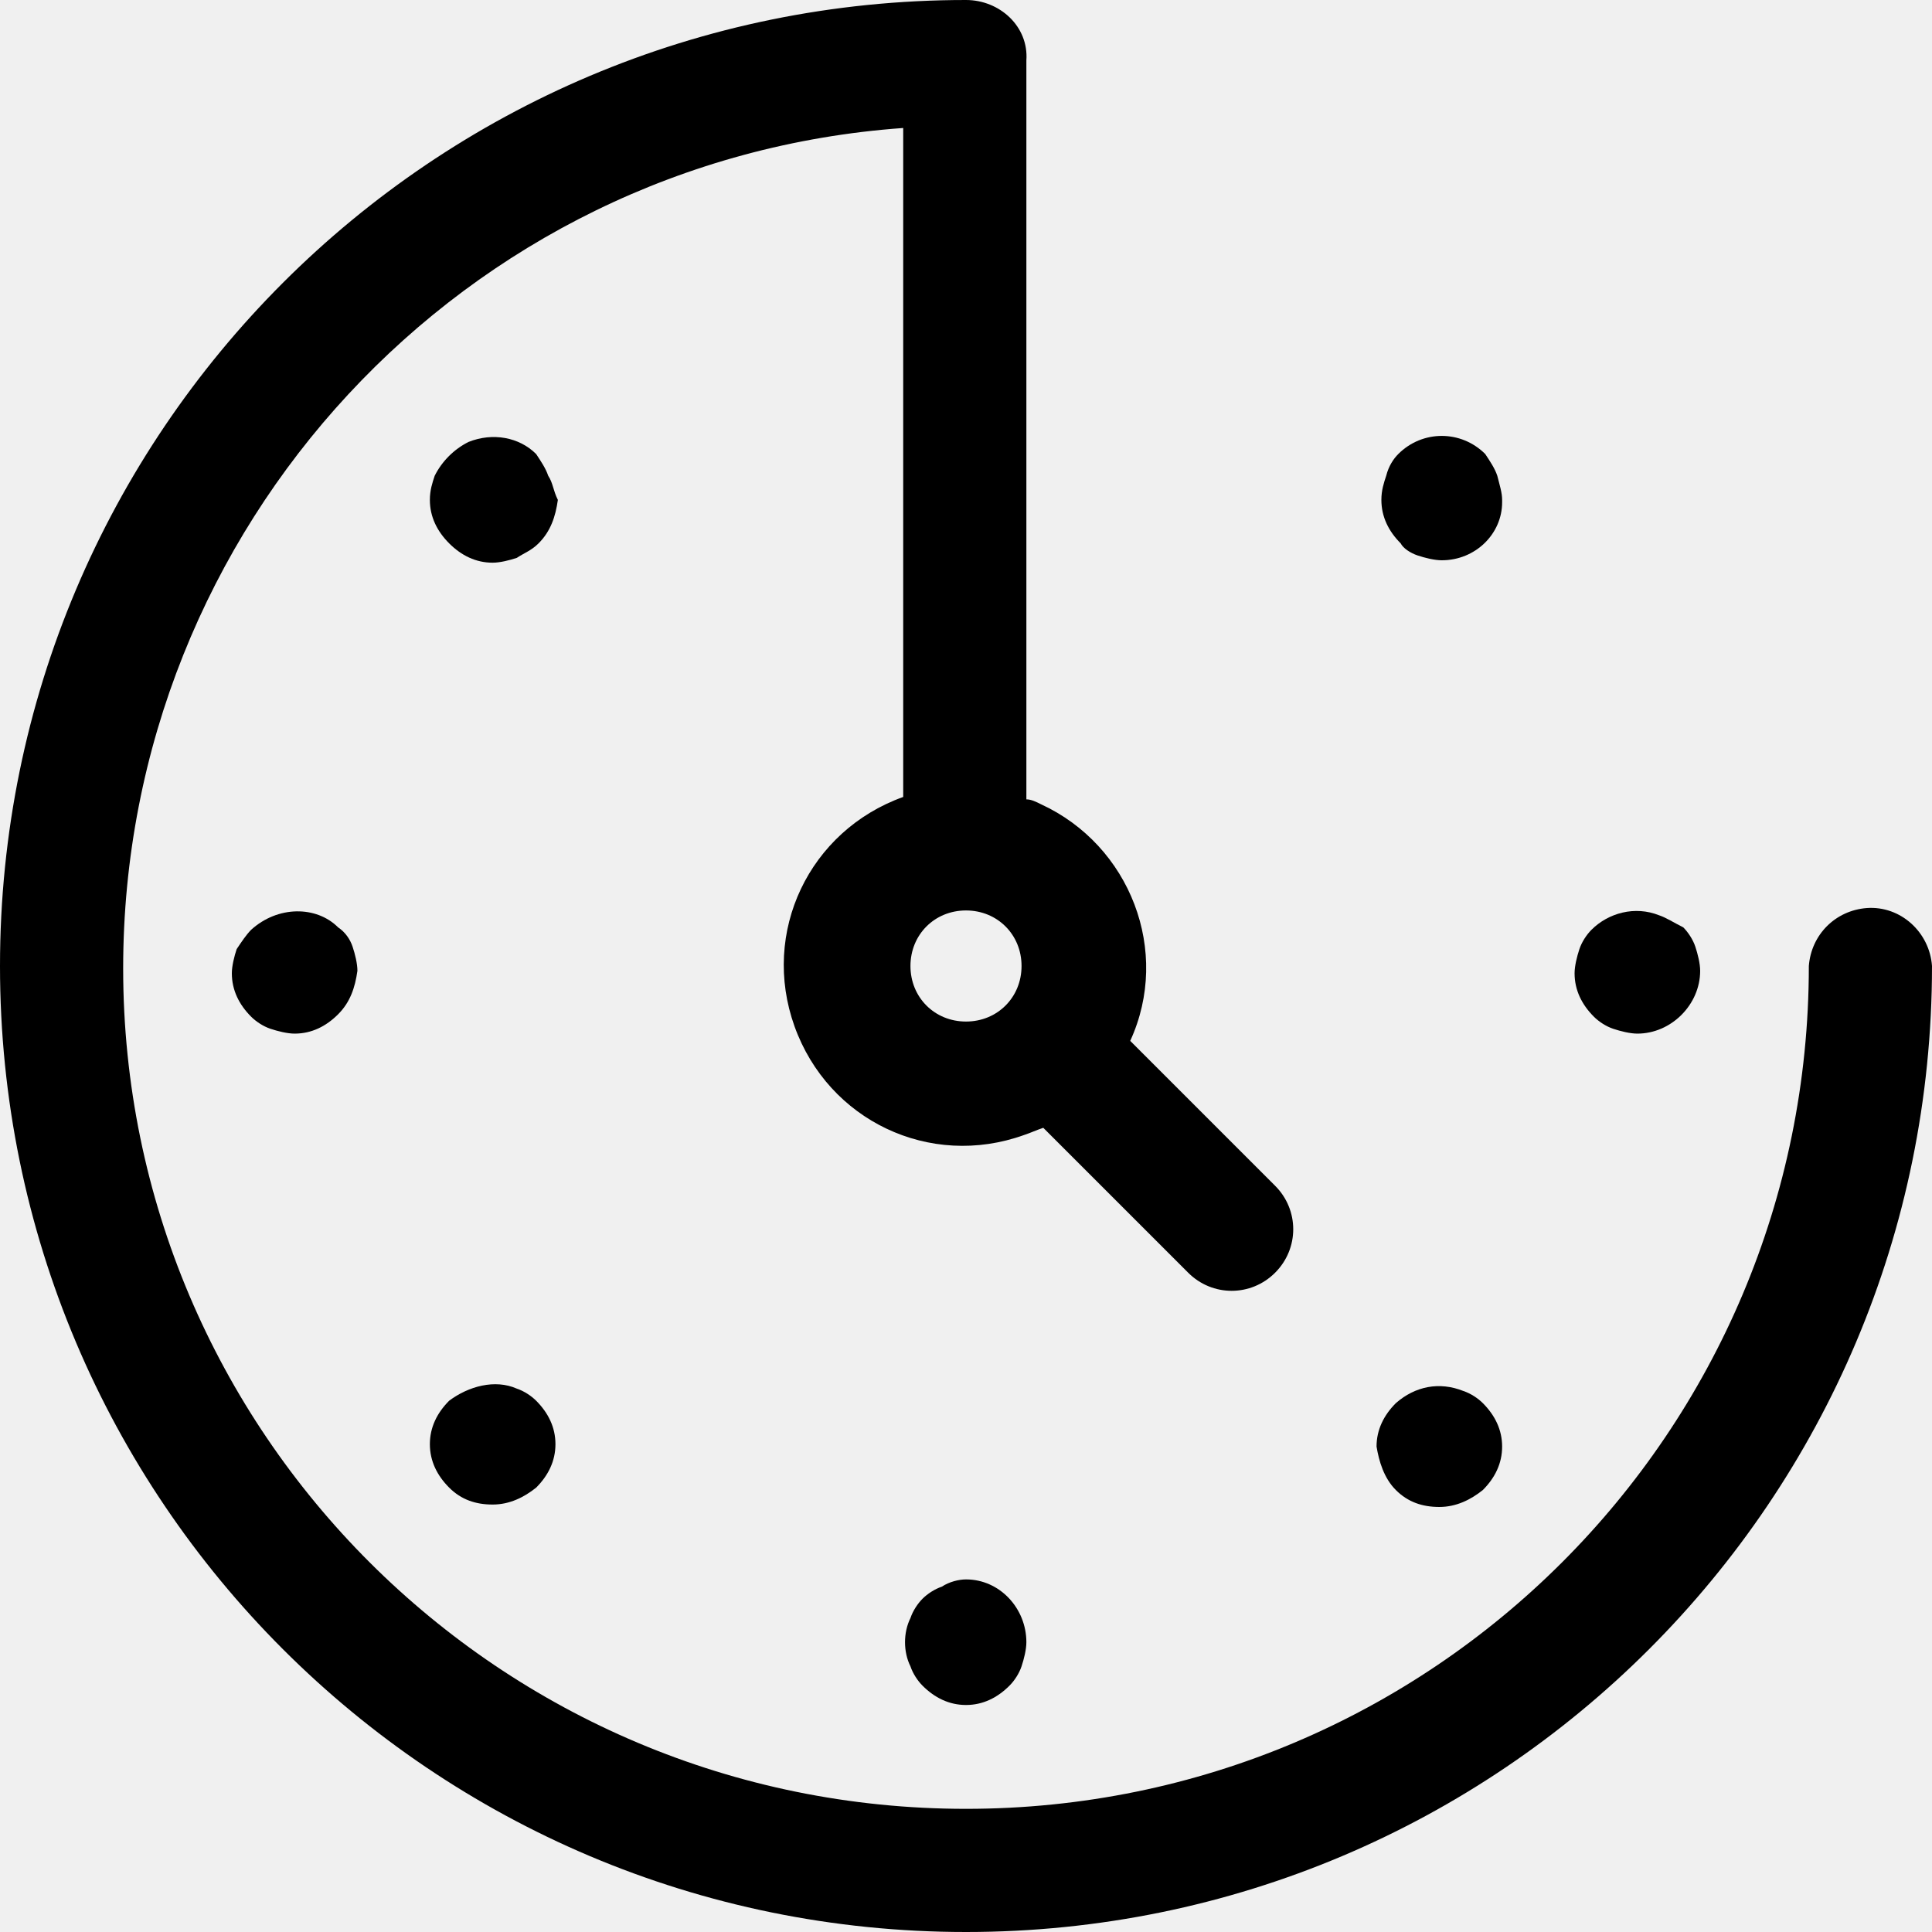
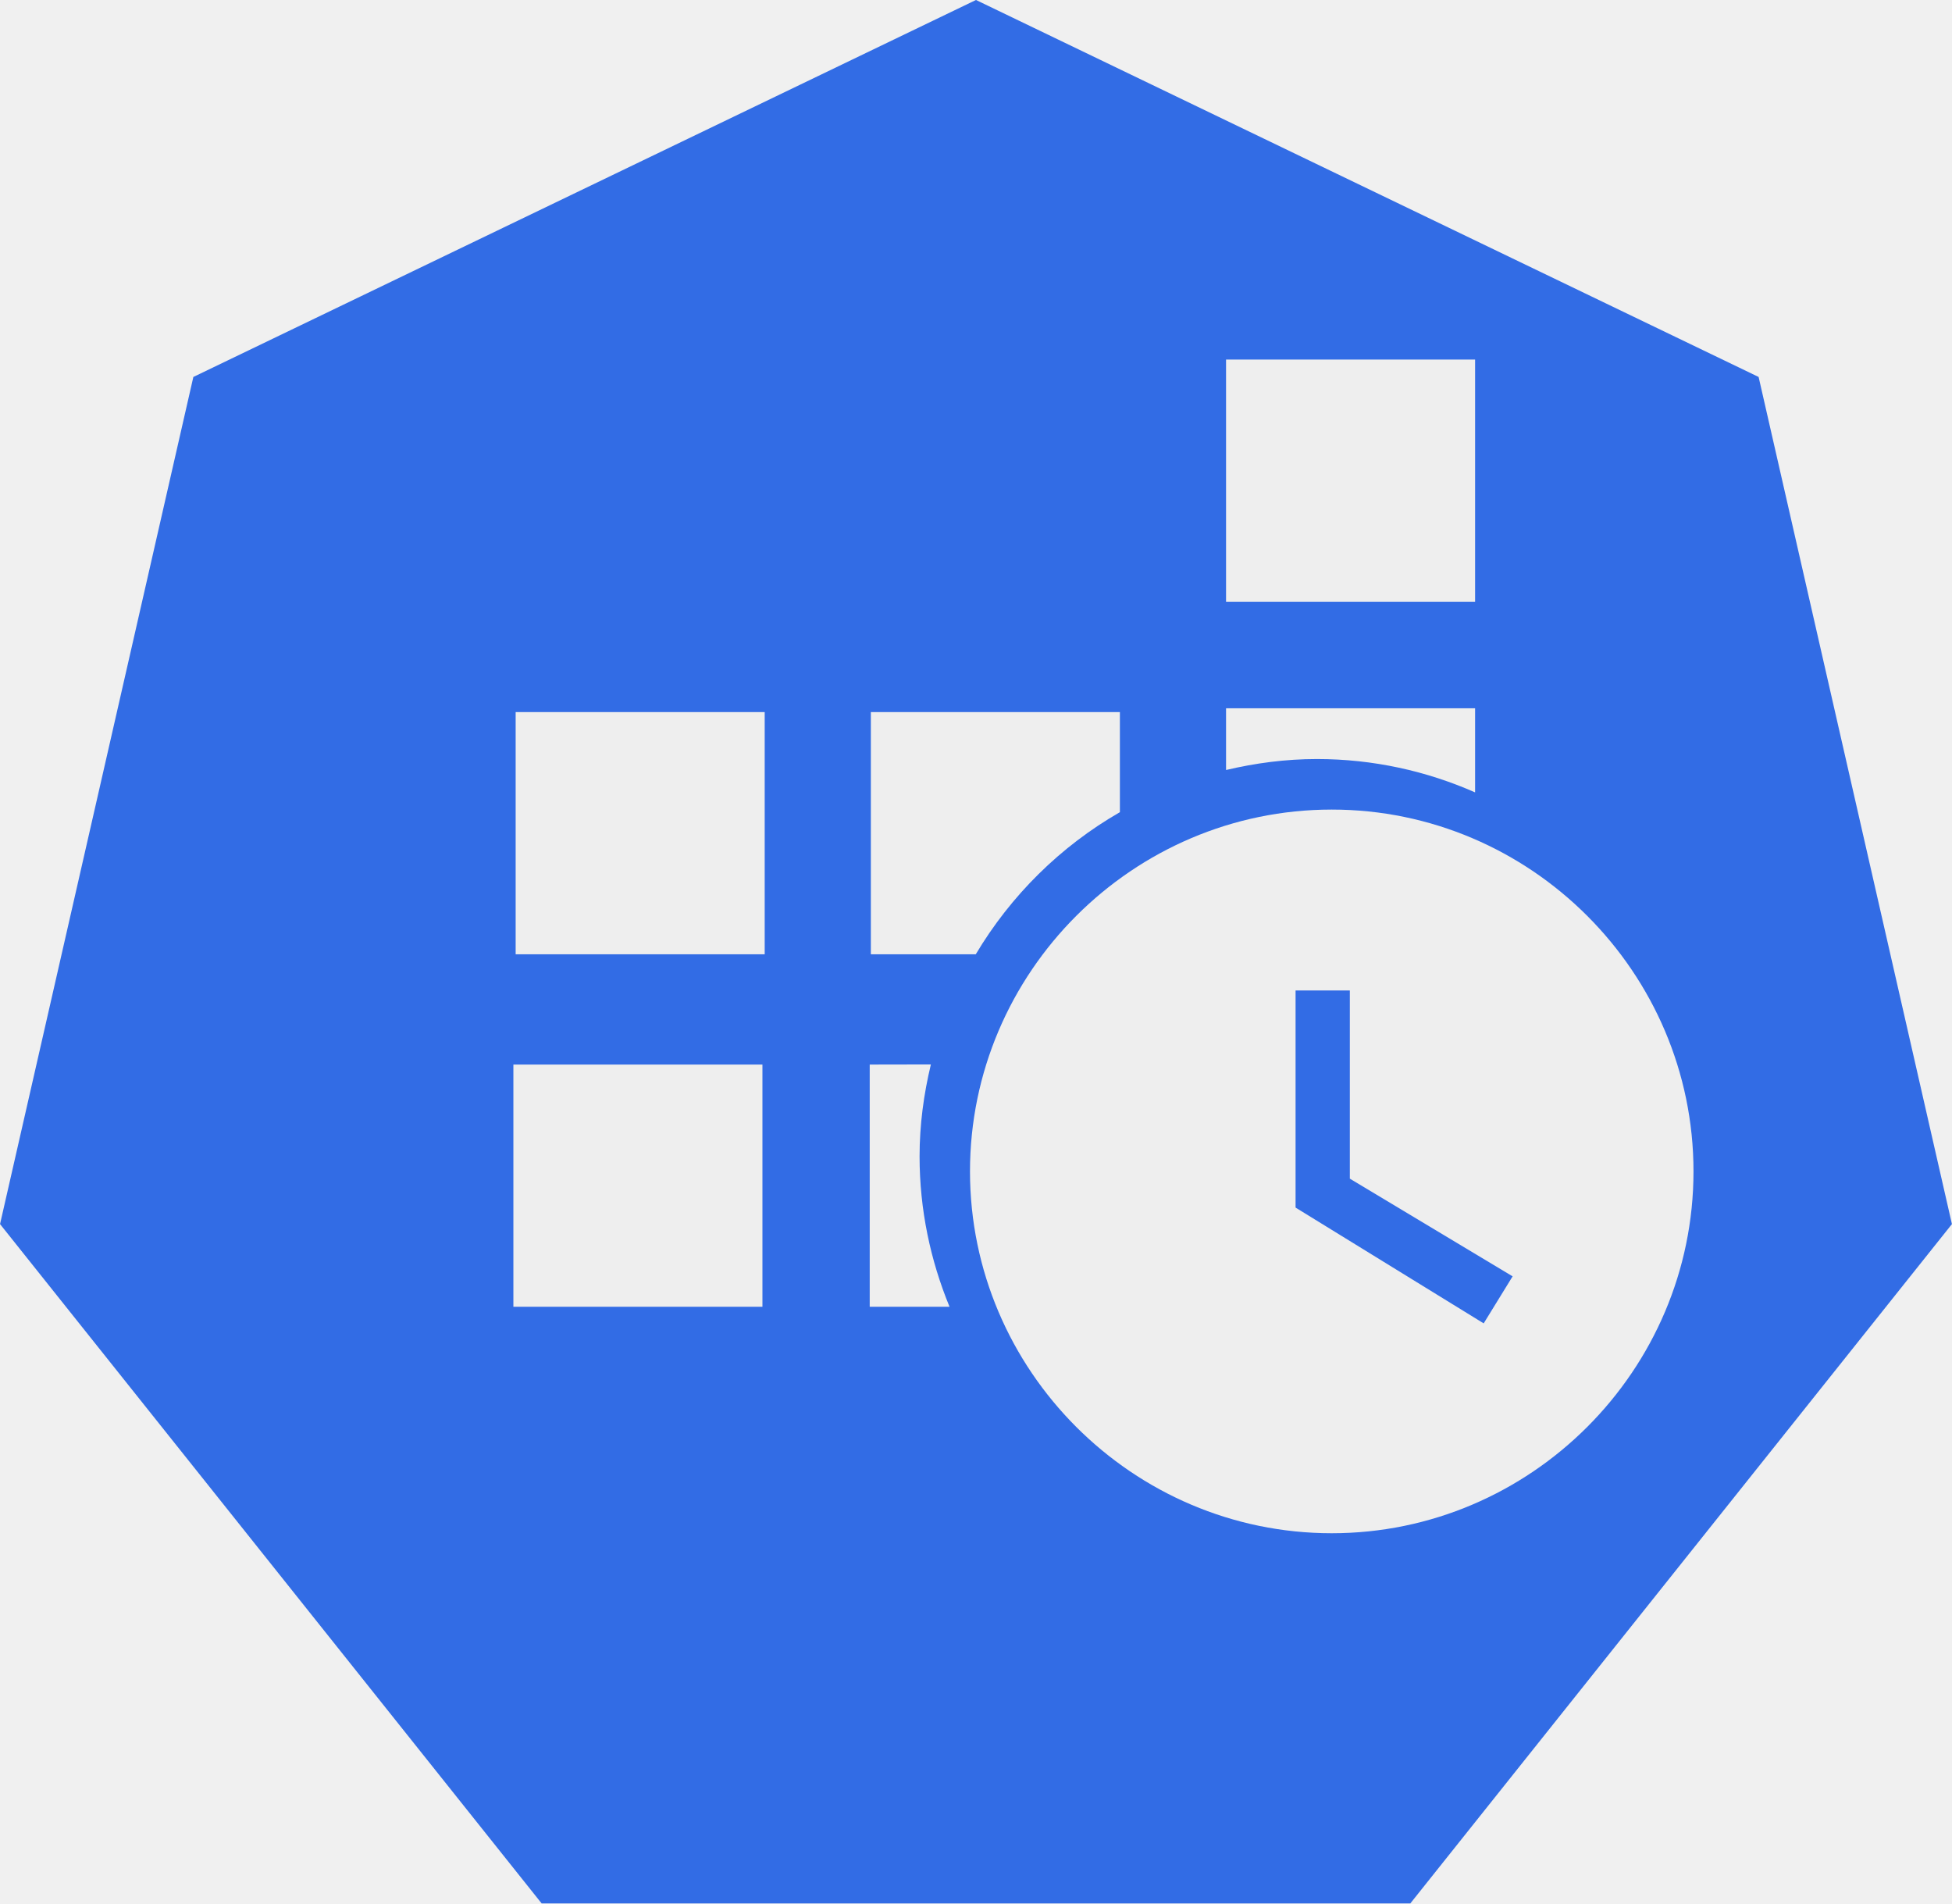
- <svg xmlns="http://www.w3.org/2000/svg" version="1.1" id="Layer_1" x="0px" y="0px" viewBox="0 0 80 80" style="enable-background:new 0 0 80 80;" xml:space="preserve">
-   <path d="M68.7,37.9c-1-0.4-2.1-0.1-2.8,0.6c-0.2,0.2-0.4,0.5-0.5,0.8c-0.1,0.3-0.2,0.7-0.2,1c0,0.7,0.3,1.3,0.8,1.8  c0.2,0.2,0.5,0.4,0.8,0.5c0.3,0.1,0.7,0.2,1,0.2c1.4,0,2.6-1.2,2.6-2.6c0-0.3-0.1-0.7-0.2-1c-0.1-0.3-0.3-0.6-0.5-0.8  C69.3,38.2,69,38,68.7,37.9z" />
-   <path d="M58.7,23c0.3,0.1,0.7,0.2,1,0.2c1.4,0,2.5-1.1,2.5-2.4c0,0,0-0.1,0-0.1c0-0.3-0.1-0.6-0.2-1c-0.1-0.3-0.3-0.6-0.5-0.9  c-1-1-2.6-1-3.6,0c-0.2,0.2-0.4,0.5-0.5,0.9c-0.1,0.3-0.2,0.6-0.2,1c0,0.7,0.3,1.3,0.8,1.8C58.1,22.7,58.4,22.9,58.7,23z" />
-   <path d="M57.8,61.7c0.5,0.5,1.1,0.7,1.8,0.7c0.7,0,1.3-0.3,1.8-0.7c0.5-0.5,0.8-1.1,0.8-1.8c0-0.7-0.3-1.3-0.8-1.8  c-0.2-0.2-0.5-0.4-0.8-0.5c-1-0.4-2-0.2-2.8,0.5c-0.5,0.5-0.8,1.1-0.8,1.8C57.1,60.5,57.3,61.2,57.8,61.7z" />
-   <path d="M39,65.7c-0.3,0.1-0.6,0.3-0.8,0.5c-0.2,0.2-0.4,0.5-0.5,0.8c-0.3,0.6-0.3,1.4,0,2c0.1,0.3,0.3,0.6,0.5,0.8  c0.5,0.5,1.1,0.8,1.8,0.8c0.7,0,1.3-0.3,1.8-0.8c0.2-0.2,0.4-0.5,0.5-0.8c0.1-0.3,0.2-0.7,0.2-1c0-1.4-1.1-2.6-2.5-2.6  C39.7,65.4,39.3,65.5,39,65.7z" />
-   <path d="M21.4,57.5c-0.9-0.4-2-0.1-2.8,0.5c-0.5,0.5-0.8,1.1-0.8,1.8c0,0.7,0.3,1.3,0.8,1.8c0.5,0.5,1.1,0.7,1.8,0.7  c0.7,0,1.3-0.3,1.8-0.7c0.5-0.5,0.8-1.1,0.8-1.8c0-0.7-0.3-1.3-0.8-1.8C22,57.8,21.7,57.6,21.4,57.5z" />
-   <path d="M10.4,38.5c-0.2,0.2-0.4,0.5-0.6,0.8c-0.1,0.3-0.2,0.7-0.2,1c0,0.7,0.3,1.3,0.8,1.8c0.2,0.2,0.5,0.4,0.8,0.5  c0.3,0.1,0.7,0.2,1,0.2c0.7,0,1.3-0.3,1.8-0.8c0.5-0.5,0.7-1.1,0.8-1.8c0-0.3-0.1-0.7-0.2-1c-0.1-0.3-0.3-0.6-0.6-0.8  C13.1,37.5,11.5,37.5,10.4,38.5z" />
-   <path d="M22.7,19.7c-0.1-0.3-0.3-0.6-0.5-0.9c-0.7-0.7-1.8-0.9-2.8-0.5c-0.6,0.3-1.1,0.8-1.4,1.4c-0.1,0.3-0.2,0.6-0.2,1  c0,0.7,0.3,1.3,0.8,1.8c0.5,0.5,1.1,0.8,1.8,0.8c0.3,0,0.7-0.1,1-0.2c0.3-0.2,0.6-0.3,0.9-0.6c0.5-0.5,0.7-1.1,0.8-1.8  C22.9,20.3,22.9,20,22.7,19.7z" />
-   <path d="M40,80c22.1,0,40-17.9,40-40c-0.1-1.4-1.3-2.5-2.7-2.4C76,37.7,75,38.7,74.9,40c0,19.3-15.6,34.9-34.9,34.9  S5.1,59.3,5.1,40.1c0-18.3,14.1-33.5,32.3-34.8V33c-3.9,1.4-5.9,5.6-4.5,9.5s5.6,5.9,9.5,4.5c0.3-0.1,0.5-0.2,0.8-0.3l6,6  c1,1,2.6,1,3.6,0s1-2.6,0-3.6l-6-6c1.7-3.7,0-8.1-3.7-9.8c-0.2-0.1-0.4-0.2-0.6-0.2V2.5C42.6,1.1,41.4,0,40,0c0,0,0,0,0,0  C17.9,0,0,17.9,0,40S17.9,80,40,80z M40,37.7c1.3,0,2.3,1,2.3,2.3c0,1.3-1,2.3-2.3,2.3s-2.3-1-2.3-2.3c0,0,0,0,0,0  C37.7,38.7,38.7,37.7,40,37.7C40,37.7,40,37.7,40,37.7z" />
+ <svg xmlns="http://www.w3.org/2000/svg" width="17.267mm" height="16.833mm" viewBox="0 0 17.267 16.833" version="1.1" id="svg10899">
+   <defs id="defs10893" />
+   <g id="layer1" transform="translate(-0.27265,-0.329199)">
+     <path style="fill:#ffffff;stroke:none;stroke-width:0.265" d="M 8.666,4.842 C 7.843,4.844 7.177,5.506 7.177,6.321 v 0.619 h 2.982 V 6.31 C 10.15,5.498 9.486,4.844 8.666,4.842 Z" pointer-events="none" id="path9047" />
+     <ellipse style="fill:#ffffff;stroke:none;stroke-width:0.265" cx="8.51" cy="9.694" rx="1.058" ry="1.049" pointer-events="none" id="ellipse9049" />
+     <path style="fill:#ffffff;stroke:none;stroke-width:0.265" d="m 8.637,1.185 -6.493,2.871 v 4.284 c 0,3.971 2.768,7.684 6.493,8.586 3.72,-0.902 6.49,-4.614 6.49,-8.586 V 4.056 Z M 12.074,12.713 H 5.197 V 6.94 h 0.987 V 6.31 c 0,-1.36 1.111,-2.463 2.484,-2.463 1.373,0 2.484,1.103 2.484,2.463 v 0.63 h 0.921 z" pointer-events="none" id="path9051" />
+     <path id="path9053" d="m 0.273,11.155 1.71,-7.492 6.923,-3.334 6.923,3.334 1.71,7.492 -4.791,6.008 H 5.064 Z" style="fill:#326ce5;fill-opacity:1;fill-rule:evenodd;stroke:none;stroke-width:0.265;stroke-linecap:square;stroke-miterlimit:10" />
+     <path style="opacity:1;fill:#eeeeee;fill-opacity:1;fill-rule:nonzero;stroke:none;stroke-width:0.709;stroke-linecap:butt;stroke-linejoin:round;stroke-miterlimit:10;stroke-dasharray:1.418, 1.418;stroke-dashoffset:23.045;stroke-opacity:1" d="m 11.118,3.509 v 2.143 h 2.203 V 3.509 Z m 0,3.084 v 0.546 c 0.259,-0.061 0.527,-0.097 0.804,-0.097 0.497,0 0.97,0.106 1.399,0.295 V 6.593 Z M 4.834,6.627 V 8.769 H 7.037 V 6.627 Z m 3.142,0 V 8.769 H 8.904 C 9.214,8.249 9.653,7.814 10.179,7.512 V 6.627 Z M 4.814,9.744 V 11.886 H 7.017 V 9.744 Z m 3.152,0 V 11.886 H 8.672 C 8.503,11.475 8.407,11.027 8.407,10.556 c 0,-0.28 0.037,-0.551 0.1,-0.813 z" id="rect9061" />
+     <path style="fill:#eeeeee;fill-opacity:1;stroke-width:0.32" clip-path="url(#b)" d="m 12.053,7.489 c -1.76,0 -3.2,1.44 -3.2,3.2 0,1.76 1.44,3.2 3.2,3.2 1.76,0 3.2,-1.44 3.2,-3.2 0,-1.76 -1.44,-3.2 -3.2,-3.2 z m 1.344,4.544 -1.664,-1.024 V 9.089 h 0.48 v 1.664 l 1.44,0.864 z" id="path9087" />
+   </g>
</svg>
